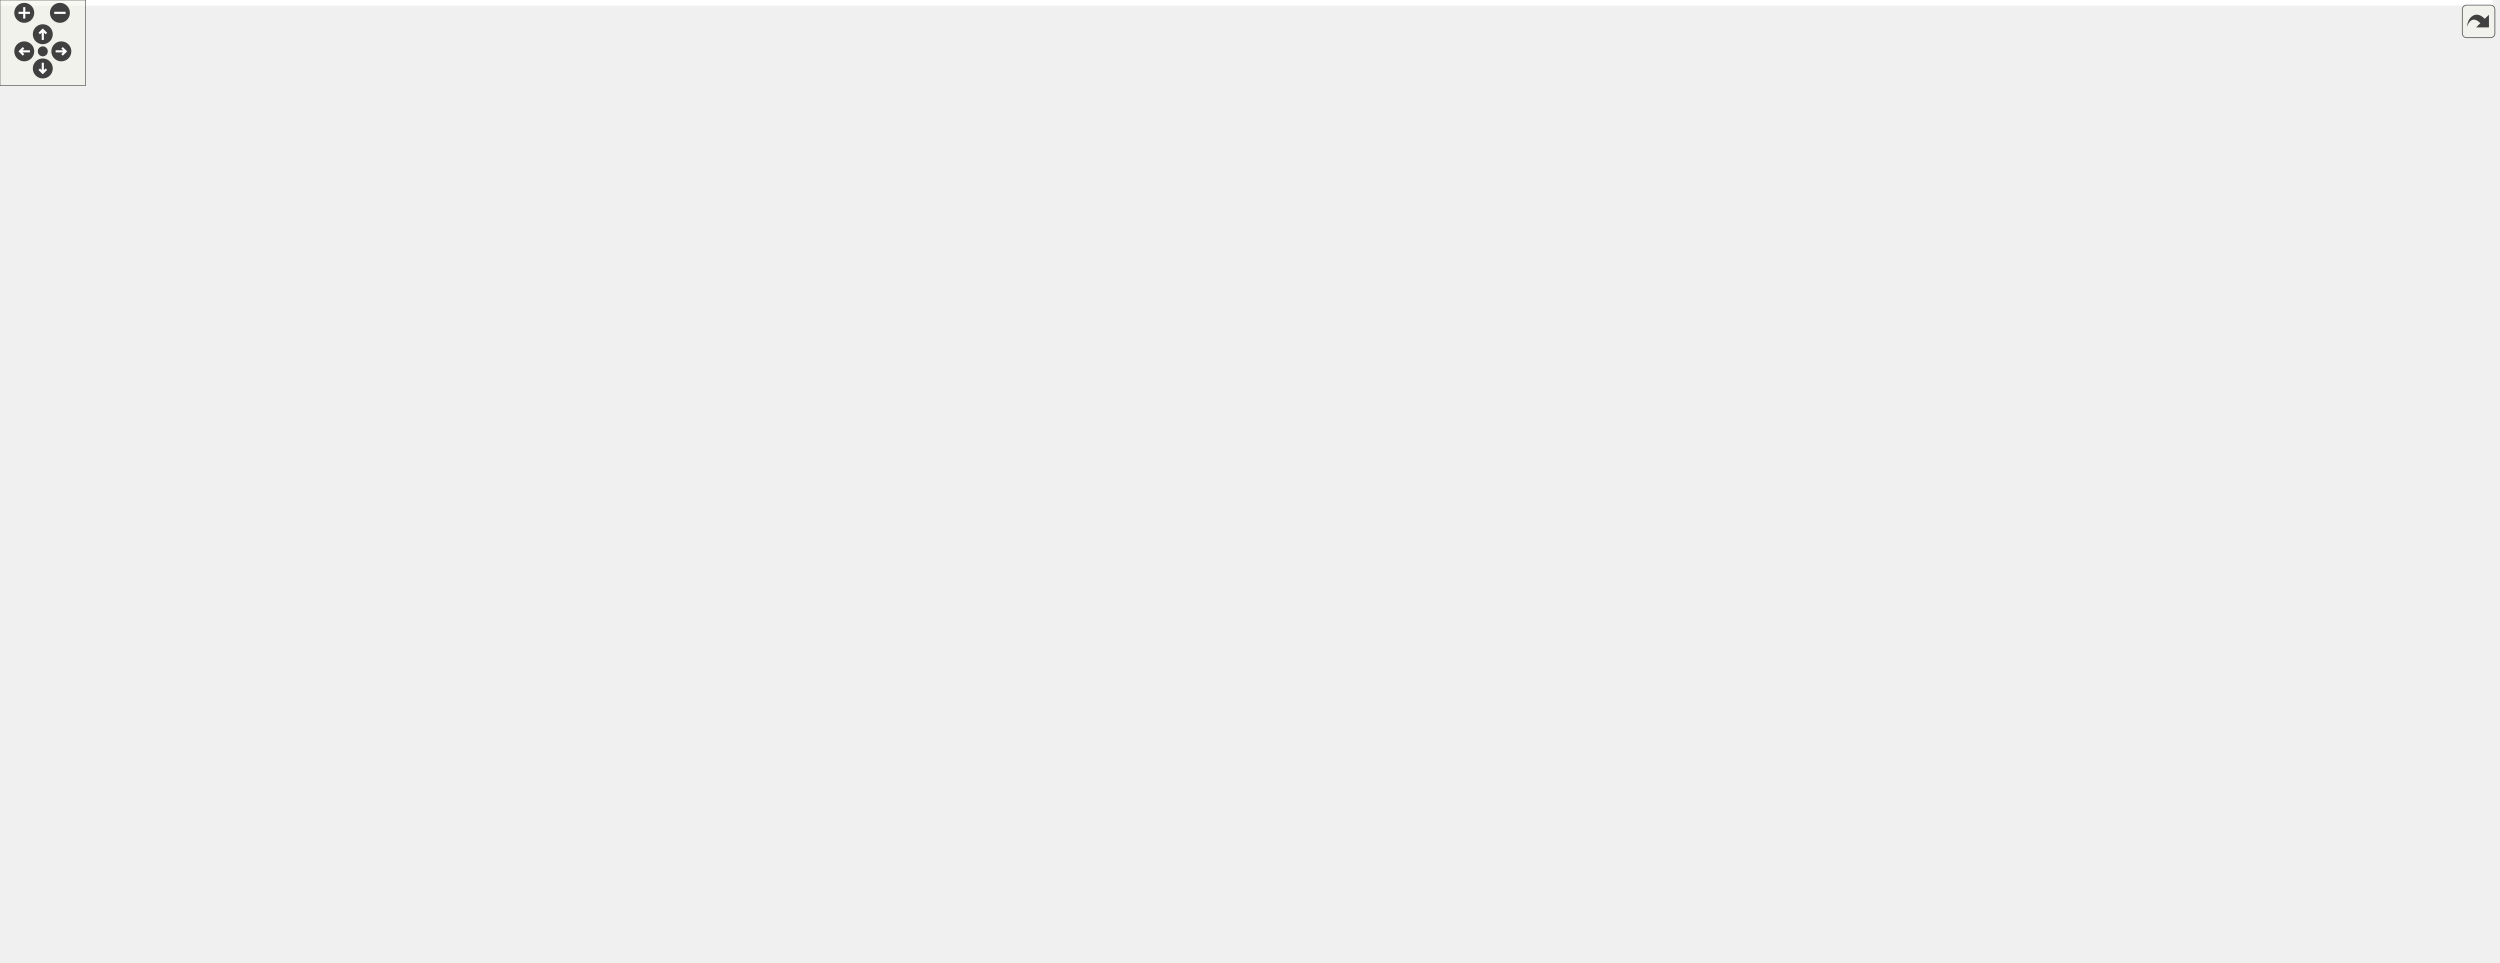
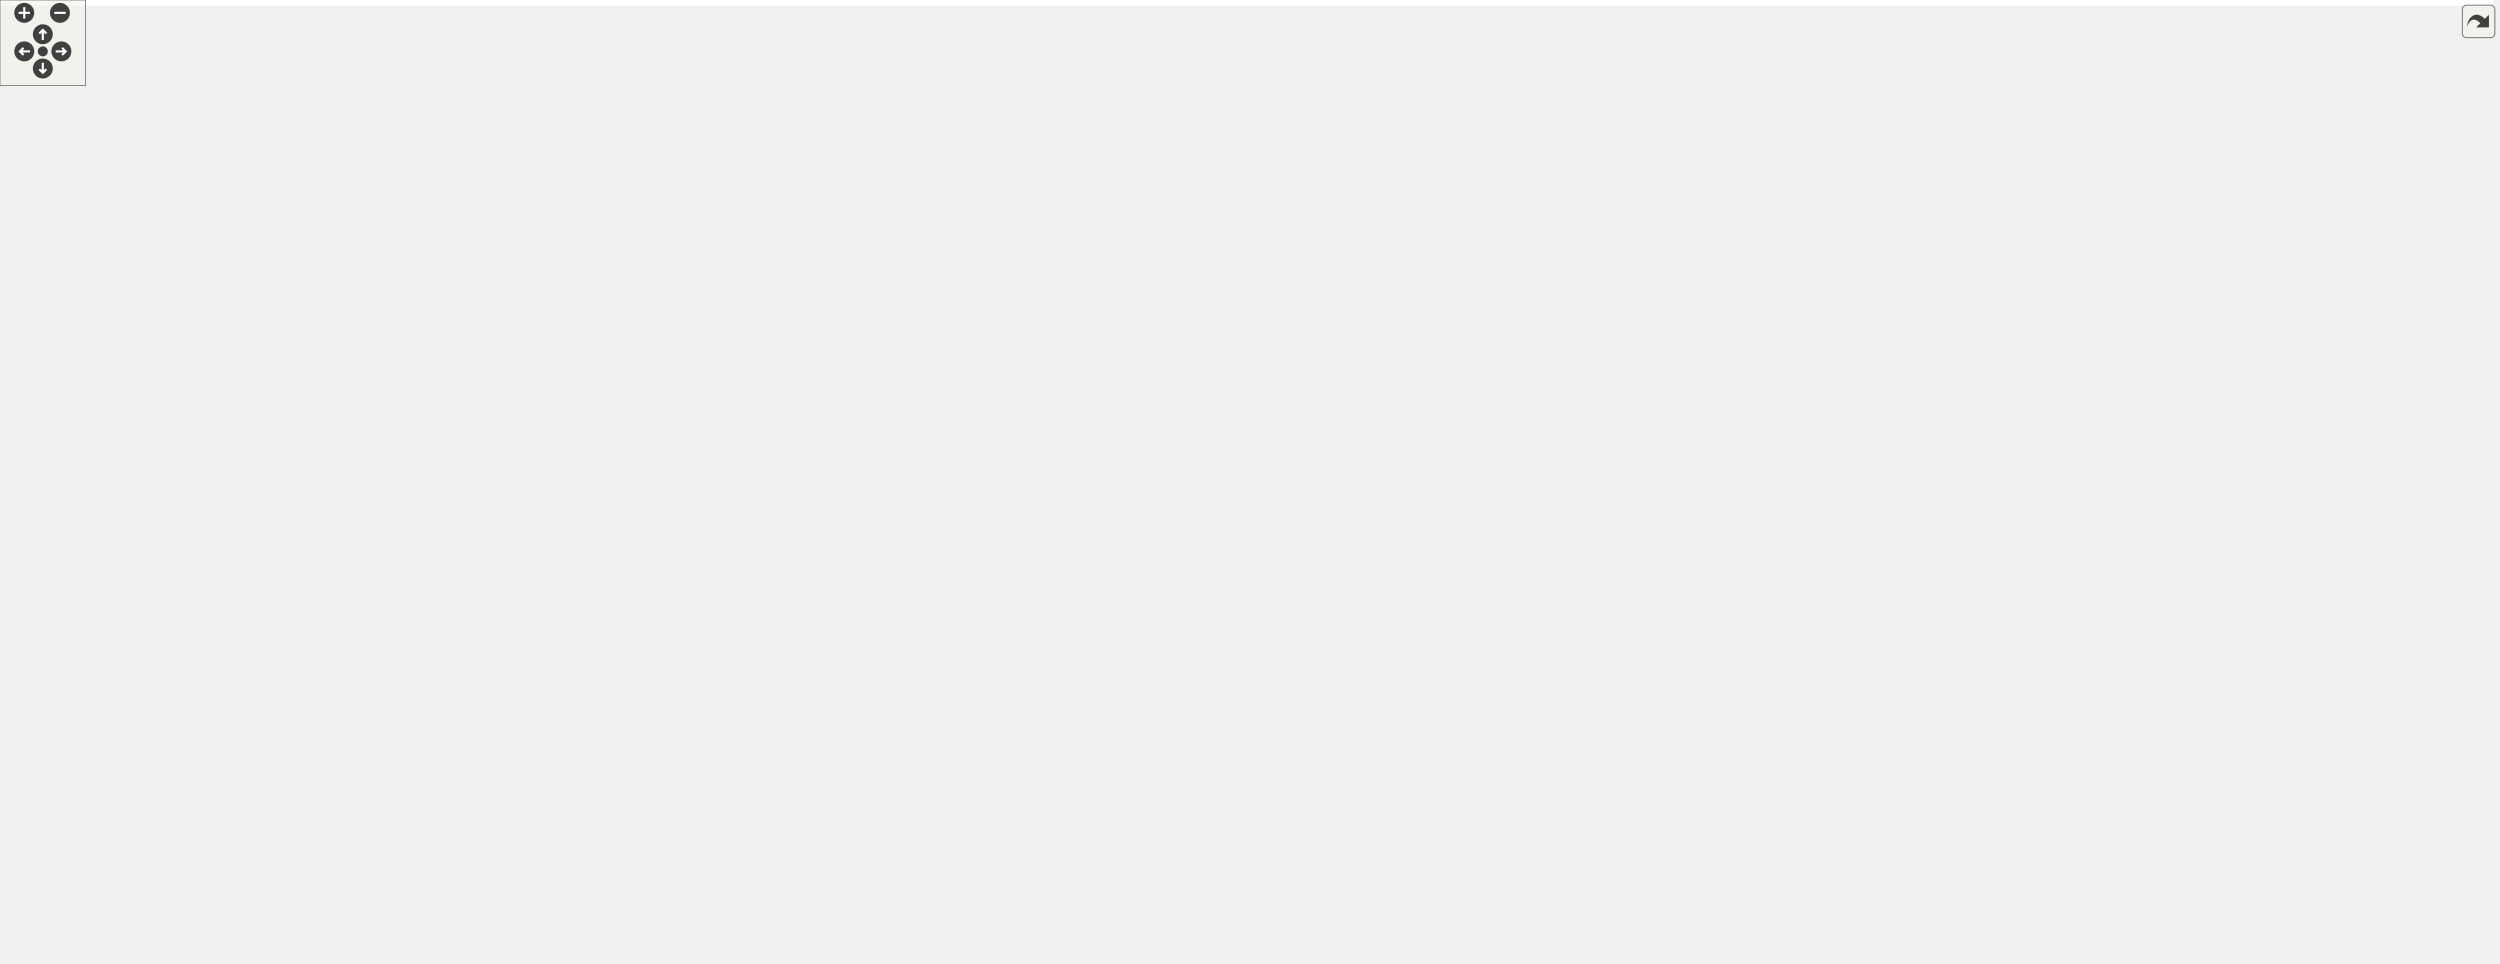
<svg xmlns="http://www.w3.org/2000/svg" xmlns:xlink="http://www.w3.org/1999/xlink" id="main" version="1.1" xml:space="preserve">
  <style type="text/css">
.edge:hover path { stroke: red; }
.edge:hover polygon { stroke: red; fill: red; }
</style>
  <defs>
    <circle id="rim" cx="0" cy="0" r="7" />
    <circle id="rim2" cx="0" cy="0" r="3.5" />
    <g id="zoomPlus">
      <use xlink:href="#rim" fill="#404040">
        <set attributeName="fill" to="#808080" begin="zoomplus.mouseover" end="zoomplus.mouseout" />
      </use>
      <path d="M-4,0h8M0,-4v8" fill="none" stroke="white" stroke-width="1.5" pointer-events="none" />
    </g>
    <g id="zoomMin">
      <use xlink:href="#rim" fill="#404040">
        <set attributeName="fill" to="#808080" begin="zoomminus.mouseover" end="zoomminus.mouseout" />
      </use>
      <path d="M-4,0h8" fill="none" stroke="white" stroke-width="1.5" pointer-events="none" />
    </g>
    <g id="dirArrow">
      <path fill="none" stroke="white" stroke-width="1.5" d="M0,-3.0v7 M-2.5,-0.5L0,-3.0L2.5,-0.5" />
    </g>
    <g id="resetDef">
      <use xlink:href="#rim2" fill="#404040">
        <set attributeName="fill" to="#808080" begin="reset.mouseover" end="reset.mouseout" />
      </use>
    </g>
  </defs>
  <svg id="graph" class="graph">
    <g id="viewport">
-       <polygon fill="white" stroke="transparent" points="-4,4 -4,-614 1747.5,-614 1747.5,4 -4,4" />
+       <polygon fill="white" stroke="transparent" points="-4,4 -4,-614 1746.5,-614 1746.5,4 -4,4" />
      <g id="node1" class="node">
        <g id="a_node1">
          <a xlink:title="Class using only simple SPI library functions.">
-             <polygon fill="#bfbfbf" stroke="black" points="1019.5,-562.5 1019.5,-609.5 1147.5,-609.5 1147.5,-562.5 1019.5,-562.5" />
-             <text text-anchor="start" x="1027.5" y="-595.9" font-family="Helvetica,sans-Serif" font-size="12.00">ERISCore/lib/SdFat</text>
-             <text text-anchor="start" x="1027.5" y="-582.9" font-family="Helvetica,sans-Serif" font-size="12.00">-master/src/SpiDriver</text>
-             <text text-anchor="middle" x="1083.5" y="-569.9" font-family="Helvetica,sans-Serif" font-size="12.00">/SdSpiLibDriver.h</text>
+             <polygon fill="#bfbfbf" stroke="black" points="1018.5,-562.5 1018.5,-609.5 1146.5,-609.5 1146.5,-562.5 1018.5,-562.5" />
+             <text text-anchor="start" x="1026.5" y="-595.9" font-family="Helvetica,sans-Serif" font-size="12.00">ERISCore/lib/SdFat</text>
+             <text text-anchor="start" x="1026.5" y="-582.9" font-family="Helvetica,sans-Serif" font-size="12.00">-master/src/SpiDriver</text>
+             <text text-anchor="middle" x="1082.5" y="-569.9" font-family="Helvetica,sans-Serif" font-size="12.00">/SdSpiLibDriver.h</text>
          </a>
        </g>
      </g>
      <g id="node2" class="node">
        <g id="a_node2">
          <a xlink:href="../../df/d66/_sd_spi_arduino_driver_8h.html" target="_top" xlink:title="SpiDriver classes for Arduino compatible systems.">
-             <polygon fill="white" stroke="black" points="1016.5,-478.5 1016.5,-525.5 1150.5,-525.5 1150.5,-478.5 1016.5,-478.5" />
-             <text text-anchor="start" x="1024.5" y="-511.9" font-family="Helvetica,sans-Serif" font-size="12.00">ERISCore/lib/SdFat</text>
-             <text text-anchor="start" x="1024.5" y="-498.9" font-family="Helvetica,sans-Serif" font-size="12.00">-master/src/SpiDriver</text>
-             <text text-anchor="middle" x="1083.5" y="-485.9" font-family="Helvetica,sans-Serif" font-size="12.00">/SdSpiArduinoDriver.h</text>
+             <polygon fill="white" stroke="black" points="1015.5,-478.5 1015.5,-525.5 1149.5,-525.5 1149.5,-478.5 1015.5,-478.5" />
+             <text text-anchor="start" x="1023.5" y="-511.9" font-family="Helvetica,sans-Serif" font-size="12.00">ERISCore/lib/SdFat</text>
+             <text text-anchor="start" x="1023.5" y="-498.9" font-family="Helvetica,sans-Serif" font-size="12.00">-master/src/SpiDriver</text>
+             <text text-anchor="middle" x="1082.5" y="-485.9" font-family="Helvetica,sans-Serif" font-size="12.00">/SdSpiArduinoDriver.h</text>
          </a>
        </g>
      </g>
      <g id="edge1" class="edge">
-         <path fill="none" stroke="midnightblue" d="M1083.5,-552.11C1083.5,-543.26 1083.5,-533.88 1083.5,-525.72" />
-         <polygon fill="midnightblue" stroke="midnightblue" points="1080,-552.16 1083.5,-562.16 1087,-552.16 1080,-552.16" />
+         <path fill="none" stroke="midnightblue" d="M1082.5,-552.11C1082.5,-543.26 1082.5,-533.88 1082.5,-525.72" />
+         <polygon fill="midnightblue" stroke="midnightblue" points="1079,-552.16 1082.5,-562.16 1086,-552.16 1079,-552.16" />
      </g>
      <g id="node3" class="node">
        <g id="a_node3">
          <a xlink:href="../../d1/d6a/_sd_spi_driver_8h.html" target="_top" xlink:title="SpiDriver classes.">
-             <polygon fill="white" stroke="black" points="1019.5,-394.5 1019.5,-441.5 1147.5,-441.5 1147.5,-394.5 1019.5,-394.5" />
-             <text text-anchor="start" x="1027.5" y="-427.9" font-family="Helvetica,sans-Serif" font-size="12.00">ERISCore/lib/SdFat</text>
-             <text text-anchor="start" x="1027.5" y="-414.9" font-family="Helvetica,sans-Serif" font-size="12.00">-master/src/SpiDriver</text>
-             <text text-anchor="middle" x="1083.5" y="-401.9" font-family="Helvetica,sans-Serif" font-size="12.00">/SdSpiDriver.h</text>
+             <polygon fill="white" stroke="black" points="1018.5,-394.5 1018.5,-441.5 1146.5,-441.5 1146.5,-394.5 1018.5,-394.5" />
+             <text text-anchor="start" x="1026.5" y="-427.9" font-family="Helvetica,sans-Serif" font-size="12.00">ERISCore/lib/SdFat</text>
+             <text text-anchor="start" x="1026.5" y="-414.9" font-family="Helvetica,sans-Serif" font-size="12.00">-master/src/SpiDriver</text>
+             <text text-anchor="middle" x="1082.5" y="-401.9" font-family="Helvetica,sans-Serif" font-size="12.00">/SdSpiDriver.h</text>
          </a>
        </g>
      </g>
      <g id="edge2" class="edge">
-         <path fill="none" stroke="midnightblue" d="M1083.5,-468.11C1083.5,-459.26 1083.5,-449.88 1083.5,-441.72" />
-         <polygon fill="midnightblue" stroke="midnightblue" points="1080,-468.16 1083.5,-478.16 1087,-468.16 1080,-468.16" />
+         <path fill="none" stroke="midnightblue" d="M1082.5,-468.11C1082.5,-459.26 1082.5,-449.88 1082.5,-441.72" />
+         <polygon fill="midnightblue" stroke="midnightblue" points="1079,-468.16 1082.5,-478.16 1086,-468.16 1079,-468.16" />
      </g>
      <g id="node4" class="node">
        <g id="a_node4">
          <a xlink:href="../../d8/daa/_sd_spi_card_8h.html" target="_top" xlink:title="SdSpiCard class for V2 SD/SDHC cards.">
            <polygon fill="white" stroke="black" points="366,-317 366,-351 557,-351 557,-317 366,-317" />
            <text text-anchor="start" x="374" y="-337.4" font-family="Helvetica,sans-Serif" font-size="12.00">ERISCore/lib/SdFat</text>
            <text text-anchor="middle" x="461.5" y="-324.4" font-family="Helvetica,sans-Serif" font-size="12.00">-master/src/SdCard/SdSpiCard.h</text>
          </a>
        </g>
      </g>
      <g id="edge3" class="edge">
-         <path fill="none" stroke="midnightblue" d="M1009.05,-410.91C908.29,-402.11 723.09,-384.02 566.5,-358 554.63,-356.03 542.07,-353.59 529.93,-351.04" />
-         <polygon fill="midnightblue" stroke="midnightblue" points="1008.87,-414.4 1019.13,-411.78 1009.47,-407.43 1008.87,-414.4" />
+         <path fill="none" stroke="midnightblue" d="M1008.2,-410.9C907.63,-402.09 722.79,-383.98 566.5,-358 554.63,-356.03 542.07,-353.59 529.93,-351.04" />
+         <polygon fill="midnightblue" stroke="midnightblue" points="1007.99,-414.39 1018.26,-411.77 1008.6,-407.42 1007.99,-414.39" />
      </g>
      <g id="node14" class="node">
        <g id="a_node14">
-           <a xlink:href="../../d6/df3/_sd_spi_artemis_8cpp.html" target="_top" xlink:title=" ">
-             <polygon fill="white" stroke="black" points="575.5,-310.5 575.5,-357.5 703.5,-357.5 703.5,-310.5 575.5,-310.5" />
-             <text text-anchor="start" x="583.5" y="-343.9" font-family="Helvetica,sans-Serif" font-size="12.00">ERISCore/lib/SdFat</text>
-             <text text-anchor="start" x="583.5" y="-330.9" font-family="Helvetica,sans-Serif" font-size="12.00">-master/src/SpiDriver</text>
-             <text text-anchor="middle" x="639.5" y="-317.9" font-family="Helvetica,sans-Serif" font-size="12.00">/SdSpiArtemis.cpp</text>
+           <a xlink:href="../../d8/d8f/_sd_spi_chip_select_8cpp.html" target="_top" xlink:title=" ">
+             <polygon fill="white" stroke="black" points="575,-310.5 575,-357.5 708,-357.5 708,-310.5 575,-310.5" />
+             <text text-anchor="start" x="583" y="-343.9" font-family="Helvetica,sans-Serif" font-size="12.00">ERISCore/lib/SdFat</text>
+             <text text-anchor="start" x="583" y="-330.9" font-family="Helvetica,sans-Serif" font-size="12.00">-master/src/SpiDriver</text>
+             <text text-anchor="middle" x="641.5" y="-317.9" font-family="Helvetica,sans-Serif" font-size="12.00">/SdSpiChipSelect.cpp</text>
          </a>
        </g>
      </g>
      <g id="edge15" class="edge">
-         <path fill="none" stroke="midnightblue" d="M1009.15,-408.33C934,-398.82 814.83,-381.7 713.5,-358 710.23,-357.23 706.88,-356.4 703.52,-355.51" />
-         <polygon fill="midnightblue" stroke="midnightblue" points="1009.1,-411.85 1019.45,-409.62 1009.97,-404.9 1009.1,-411.85" />
+         <path fill="none" stroke="midnightblue" d="M1008.2,-407.95C934.04,-398.23 817.11,-381.01 717.5,-358 714.41,-357.29 711.26,-356.52 708.09,-355.7" />
+         <polygon fill="midnightblue" stroke="midnightblue" points="1008,-411.45 1018.37,-409.27 1008.9,-404.51 1008,-411.45" />
      </g>
      <g id="node15" class="node">
        <g id="a_node15">
-           <a xlink:href="../../d8/d8f/_sd_spi_chip_select_8cpp.html" target="_top" xlink:title=" ">
-             <polygon fill="white" stroke="black" points="722,-310.5 722,-357.5 855,-357.5 855,-310.5 722,-310.5" />
-             <text text-anchor="start" x="730" y="-343.9" font-family="Helvetica,sans-Serif" font-size="12.00">ERISCore/lib/SdFat</text>
-             <text text-anchor="start" x="730" y="-330.9" font-family="Helvetica,sans-Serif" font-size="12.00">-master/src/SpiDriver</text>
-             <text text-anchor="middle" x="788.5" y="-317.9" font-family="Helvetica,sans-Serif" font-size="12.00">/SdSpiChipSelect.cpp</text>
+           <a xlink:href="../../d6/df3/_sd_spi_artemis_8cpp.html" target="_top" xlink:title=" ">
+             <polygon fill="white" stroke="black" points="726.5,-310.5 726.5,-357.5 854.5,-357.5 854.5,-310.5 726.5,-310.5" />
+             <text text-anchor="start" x="734.5" y="-343.9" font-family="Helvetica,sans-Serif" font-size="12.00">ERISCore/lib/SdFat</text>
+             <text text-anchor="start" x="734.5" y="-330.9" font-family="Helvetica,sans-Serif" font-size="12.00">-master/src/SpiDriver</text>
+             <text text-anchor="middle" x="790.5" y="-317.9" font-family="Helvetica,sans-Serif" font-size="12.00">/SdSpiArtemis.cpp</text>
          </a>
        </g>
      </g>
      <g id="edge16" class="edge">
-         <path fill="none" stroke="midnightblue" d="M1009.44,-397.65C966.94,-386.4 912.62,-371.76 864.5,-358 861.45,-357.13 858.34,-356.23 855.19,-355.31" />
-         <polygon fill="midnightblue" stroke="midnightblue" points="1008.59,-401.05 1019.15,-400.22 1010.38,-394.28 1008.59,-401.05" />
+         <path fill="none" stroke="midnightblue" d="M1008.38,-397.86C965.86,-386.67 911.54,-372.03 863.5,-358 860.57,-357.14 857.57,-356.25 854.55,-355.35" />
+         <polygon fill="midnightblue" stroke="midnightblue" points="1007.54,-401.26 1018.1,-400.41 1009.31,-394.49 1007.54,-401.26" />
      </g>
      <g id="node16" class="node">
        <g id="a_node16">
          <a xlink:href="../../de/daa/_sd_spi_due_8cpp.html" target="_top" xlink:title=" ">
-             <polygon fill="white" stroke="black" points="873.5,-310.5 873.5,-357.5 1001.5,-357.5 1001.5,-310.5 873.5,-310.5" />
-             <text text-anchor="start" x="881.5" y="-343.9" font-family="Helvetica,sans-Serif" font-size="12.00">ERISCore/lib/SdFat</text>
-             <text text-anchor="start" x="881.5" y="-330.9" font-family="Helvetica,sans-Serif" font-size="12.00">-master/src/SpiDriver</text>
-             <text text-anchor="middle" x="937.5" y="-317.9" font-family="Helvetica,sans-Serif" font-size="12.00">/SdSpiDue.cpp</text>
+             <polygon fill="white" stroke="black" points="872.5,-310.5 872.5,-357.5 1000.5,-357.5 1000.5,-310.5 872.5,-310.5" />
+             <text text-anchor="start" x="880.5" y="-343.9" font-family="Helvetica,sans-Serif" font-size="12.00">ERISCore/lib/SdFat</text>
+             <text text-anchor="start" x="880.5" y="-330.9" font-family="Helvetica,sans-Serif" font-size="12.00">-master/src/SpiDriver</text>
+             <text text-anchor="middle" x="936.5" y="-317.9" font-family="Helvetica,sans-Serif" font-size="12.00">/SdSpiDue.cpp</text>
          </a>
        </g>
      </g>
      <g id="edge17" class="edge">
-         <path fill="none" stroke="midnightblue" d="M1034.37,-389.41C1015.92,-379.04 995.19,-367.4 977.65,-357.55" />
-         <polygon fill="midnightblue" stroke="midnightblue" points="1032.79,-392.53 1043.22,-394.38 1036.21,-386.43 1032.79,-392.53" />
+         <path fill="none" stroke="midnightblue" d="M1033.37,-389.41C1014.92,-379.04 994.19,-367.4 976.65,-357.55" />
+         <polygon fill="midnightblue" stroke="midnightblue" points="1031.79,-392.53 1042.22,-394.38 1035.21,-386.43 1031.79,-392.53" />
      </g>
      <g id="node17" class="node">
        <g id="a_node17">
          <a xlink:href="../../db/d4e/_sd_spi_e_s_p_8cpp.html" target="_top" xlink:title=" ">
-             <polygon fill="white" stroke="black" points="1019.5,-310.5 1019.5,-357.5 1147.5,-357.5 1147.5,-310.5 1019.5,-310.5" />
-             <text text-anchor="start" x="1027.5" y="-343.9" font-family="Helvetica,sans-Serif" font-size="12.00">ERISCore/lib/SdFat</text>
-             <text text-anchor="start" x="1027.5" y="-330.9" font-family="Helvetica,sans-Serif" font-size="12.00">-master/src/SpiDriver</text>
-             <text text-anchor="middle" x="1083.5" y="-317.9" font-family="Helvetica,sans-Serif" font-size="12.00">/SdSpiESP.cpp</text>
+             <polygon fill="white" stroke="black" points="1018.5,-310.5 1018.5,-357.5 1146.5,-357.5 1146.5,-310.5 1018.5,-310.5" />
+             <text text-anchor="start" x="1026.5" y="-343.9" font-family="Helvetica,sans-Serif" font-size="12.00">ERISCore/lib/SdFat</text>
+             <text text-anchor="start" x="1026.5" y="-330.9" font-family="Helvetica,sans-Serif" font-size="12.00">-master/src/SpiDriver</text>
+             <text text-anchor="middle" x="1082.5" y="-317.9" font-family="Helvetica,sans-Serif" font-size="12.00">/SdSpiESP.cpp</text>
          </a>
        </g>
      </g>
      <g id="edge18" class="edge">
-         <path fill="none" stroke="midnightblue" d="M1083.5,-384.11C1083.5,-375.26 1083.5,-365.88 1083.5,-357.72" />
-         <polygon fill="midnightblue" stroke="midnightblue" points="1080,-384.16 1083.5,-394.16 1087,-384.16 1080,-384.16" />
+         <path fill="none" stroke="midnightblue" d="M1082.5,-384.11C1082.5,-375.26 1082.5,-365.88 1082.5,-357.72" />
+         <polygon fill="midnightblue" stroke="midnightblue" points="1079,-384.16 1082.5,-394.16 1086,-384.16 1079,-384.16" />
      </g>
      <g id="node18" class="node">
        <g id="a_node18">
          <a xlink:href="../../d3/de0/_sd_spi_particle_8cpp.html" target="_top" xlink:title=" ">
-             <polygon fill="white" stroke="black" points="1165.5,-310.5 1165.5,-357.5 1293.5,-357.5 1293.5,-310.5 1165.5,-310.5" />
-             <text text-anchor="start" x="1173.5" y="-343.9" font-family="Helvetica,sans-Serif" font-size="12.00">ERISCore/lib/SdFat</text>
-             <text text-anchor="start" x="1173.5" y="-330.9" font-family="Helvetica,sans-Serif" font-size="12.00">-master/src/SpiDriver</text>
-             <text text-anchor="middle" x="1229.5" y="-317.9" font-family="Helvetica,sans-Serif" font-size="12.00">/SdSpiParticle.cpp</text>
+             <polygon fill="white" stroke="black" points="1164.5,-310.5 1164.5,-357.5 1292.5,-357.5 1292.5,-310.5 1164.5,-310.5" />
+             <text text-anchor="start" x="1172.5" y="-343.9" font-family="Helvetica,sans-Serif" font-size="12.00">ERISCore/lib/SdFat</text>
+             <text text-anchor="start" x="1172.5" y="-330.9" font-family="Helvetica,sans-Serif" font-size="12.00">-master/src/SpiDriver</text>
+             <text text-anchor="middle" x="1228.5" y="-317.9" font-family="Helvetica,sans-Serif" font-size="12.00">/SdSpiParticle.cpp</text>
          </a>
        </g>
      </g>
      <g id="edge19" class="edge">
-         <path fill="none" stroke="midnightblue" d="M1132.63,-389.41C1151.08,-379.04 1171.81,-367.4 1189.35,-357.55" />
-         <polygon fill="midnightblue" stroke="midnightblue" points="1130.79,-386.43 1123.78,-394.38 1134.21,-392.53 1130.79,-386.43" />
+         <path fill="none" stroke="midnightblue" d="M1131.63,-389.41C1150.08,-379.04 1170.81,-367.4 1188.35,-357.55" />
+         <polygon fill="midnightblue" stroke="midnightblue" points="1129.79,-386.43 1122.78,-394.38 1133.21,-392.53 1129.79,-386.43" />
      </g>
      <g id="node19" class="node">
        <g id="a_node19">
-           <a xlink:href="../../d8/d87/_sd_spi_s_t_m32_8cpp.html" target="_top" xlink:title=" ">
-             <polygon fill="white" stroke="black" points="1311.5,-310.5 1311.5,-357.5 1439.5,-357.5 1439.5,-310.5 1311.5,-310.5" />
-             <text text-anchor="start" x="1319.5" y="-343.9" font-family="Helvetica,sans-Serif" font-size="12.00">ERISCore/lib/SdFat</text>
-             <text text-anchor="start" x="1319.5" y="-330.9" font-family="Helvetica,sans-Serif" font-size="12.00">-master/src/SpiDriver</text>
-             <text text-anchor="middle" x="1375.5" y="-317.9" font-family="Helvetica,sans-Serif" font-size="12.00">/SdSpiSTM32.cpp</text>
+           <a xlink:href="../../dd/db4/_sd_spi_s_t_m32_core_8cpp.html" target="_top" xlink:title=" ">
+             <polygon fill="white" stroke="black" points="1310.5,-310.5 1310.5,-357.5 1450.5,-357.5 1450.5,-310.5 1310.5,-310.5" />
+             <text text-anchor="start" x="1318.5" y="-343.9" font-family="Helvetica,sans-Serif" font-size="12.00">ERISCore/lib/SdFat</text>
+             <text text-anchor="start" x="1318.5" y="-330.9" font-family="Helvetica,sans-Serif" font-size="12.00">-master/src/SpiDriver</text>
+             <text text-anchor="middle" x="1380.5" y="-317.9" font-family="Helvetica,sans-Serif" font-size="12.00">/SdSpiSTM32Core.cpp</text>
          </a>
        </g>
      </g>
      <g id="edge20" class="edge">
-         <path fill="none" stroke="midnightblue" d="M1157.62,-397.86C1200.14,-386.67 1254.46,-372.03 1302.5,-358 1305.43,-357.14 1308.43,-356.25 1311.45,-355.35" />
-         <polygon fill="midnightblue" stroke="midnightblue" points="1156.69,-394.49 1147.9,-400.41 1158.46,-401.26 1156.69,-394.49" />
+         <path fill="none" stroke="midnightblue" d="M1156.5,-397.46C1198.99,-386.14 1253.31,-371.51 1301.5,-358 1304.39,-357.19 1307.33,-356.36 1310.31,-355.51" />
+         <polygon fill="midnightblue" stroke="midnightblue" points="1155.56,-394.09 1146.8,-400.04 1157.36,-400.85 1155.56,-394.09" />
      </g>
      <g id="node20" class="node">
        <g id="a_node20">
-           <a xlink:href="../../d8/d65/_sd_spi_teensy3_8cpp.html" target="_top" xlink:title=" ">
-             <polygon fill="white" stroke="black" points="1457.5,-310.5 1457.5,-357.5 1585.5,-357.5 1585.5,-310.5 1457.5,-310.5" />
-             <text text-anchor="start" x="1465.5" y="-343.9" font-family="Helvetica,sans-Serif" font-size="12.00">ERISCore/lib/SdFat</text>
-             <text text-anchor="start" x="1465.5" y="-330.9" font-family="Helvetica,sans-Serif" font-size="12.00">-master/src/SpiDriver</text>
-             <text text-anchor="middle" x="1521.5" y="-317.9" font-family="Helvetica,sans-Serif" font-size="12.00">/SdSpiTeensy3.cpp</text>
+           <a xlink:href="../../d8/d87/_sd_spi_s_t_m32_8cpp.html" target="_top" xlink:title=" ">
+             <polygon fill="white" stroke="black" points="1468.5,-310.5 1468.5,-357.5 1596.5,-357.5 1596.5,-310.5 1468.5,-310.5" />
+             <text text-anchor="start" x="1476.5" y="-343.9" font-family="Helvetica,sans-Serif" font-size="12.00">ERISCore/lib/SdFat</text>
+             <text text-anchor="start" x="1476.5" y="-330.9" font-family="Helvetica,sans-Serif" font-size="12.00">-master/src/SpiDriver</text>
+             <text text-anchor="middle" x="1532.5" y="-317.9" font-family="Helvetica,sans-Serif" font-size="12.00">/SdSpiSTM32.cpp</text>
          </a>
        </g>
      </g>
      <g id="edge21" class="edge">
-         <path fill="none" stroke="midnightblue" d="M1157.86,-408.19C1232.06,-398.65 1349.03,-381.58 1448.5,-358 1451.34,-357.33 1454.24,-356.6 1457.15,-355.83" />
-         <polygon fill="midnightblue" stroke="midnightblue" points="1157.16,-404.75 1147.68,-409.49 1158.04,-411.7 1157.16,-404.75" />
+         <path fill="none" stroke="midnightblue" d="M1156.79,-408.71C1233.28,-399.41 1355.64,-382.34 1459.5,-358 1462.35,-357.33 1465.24,-356.61 1468.16,-355.85" />
+         <polygon fill="midnightblue" stroke="midnightblue" points="1156.28,-405.25 1146.77,-409.92 1157.11,-412.2 1156.28,-405.25" />
      </g>
      <g id="node21" class="node">
        <g id="a_node21">
-           <a xlink:href="../../dd/db4/_sd_spi_s_t_m32_core_8cpp.html" target="_top" xlink:title=" ">
-             <polygon fill="white" stroke="black" points="1603.5,-310.5 1603.5,-357.5 1743.5,-357.5 1743.5,-310.5 1603.5,-310.5" />
-             <text text-anchor="start" x="1611.5" y="-343.9" font-family="Helvetica,sans-Serif" font-size="12.00">ERISCore/lib/SdFat</text>
-             <text text-anchor="start" x="1611.5" y="-330.9" font-family="Helvetica,sans-Serif" font-size="12.00">-master/src/SpiDriver</text>
-             <text text-anchor="middle" x="1673.5" y="-317.9" font-family="Helvetica,sans-Serif" font-size="12.00">/SdSpiSTM32Core.cpp</text>
+           <a xlink:href="../../d8/d65/_sd_spi_teensy3_8cpp.html" target="_top" xlink:title=" ">
+             <polygon fill="white" stroke="black" points="1614.5,-310.5 1614.5,-357.5 1742.5,-357.5 1742.5,-310.5 1614.5,-310.5" />
+             <text text-anchor="start" x="1622.5" y="-343.9" font-family="Helvetica,sans-Serif" font-size="12.00">ERISCore/lib/SdFat</text>
+             <text text-anchor="start" x="1622.5" y="-330.9" font-family="Helvetica,sans-Serif" font-size="12.00">-master/src/SpiDriver</text>
+             <text text-anchor="middle" x="1678.5" y="-317.9" font-family="Helvetica,sans-Serif" font-size="12.00">/SdSpiTeensy3.cpp</text>
          </a>
        </g>
      </g>
      <g id="edge22" class="edge">
-         <path fill="none" stroke="midnightblue" d="M1157.78,-412.36C1257.78,-405.22 1440.89,-389 1594.5,-358 1597.44,-357.41 1600.43,-356.76 1603.44,-356.06" />
-         <polygon fill="midnightblue" stroke="midnightblue" points="1157.5,-408.87 1147.77,-413.06 1157.99,-415.85 1157.5,-408.87" />
+         <path fill="none" stroke="midnightblue" d="M1156.94,-413.13C1259.03,-406.8 1447.78,-391.42 1605.5,-358 1608.36,-357.39 1611.27,-356.72 1614.19,-356" />
+         <polygon fill="midnightblue" stroke="midnightblue" points="1156.51,-409.65 1146.74,-413.75 1156.93,-416.64 1156.51,-409.65" />
      </g>
      <g id="node5" class="node">
        <g id="a_node5">
          <a xlink:href="../../db/d31/_sd_card_8h.html" target="_top" xlink:title=" ">
            <polygon fill="white" stroke="black" points="272,-239.5 272,-273.5 445,-273.5 445,-239.5 272,-239.5" />
            <text text-anchor="start" x="280" y="-259.9" font-family="Helvetica,sans-Serif" font-size="12.00">ERISCore/lib/SdFat</text>
            <text text-anchor="middle" x="358.5" y="-246.9" font-family="Helvetica,sans-Serif" font-size="12.00">-master/src/SdCard/SdCard.h</text>
          </a>
        </g>
      </g>
      <g id="edge4" class="edge">
        <path fill="none" stroke="midnightblue" d="M431.52,-311.02C415.26,-299.11 395.52,-284.64 380.67,-273.75" />
        <polygon fill="midnightblue" stroke="midnightblue" points="429.52,-313.9 439.66,-316.99 433.66,-308.25 429.52,-313.9" />
      </g>
      <g id="node13" class="node">
        <g id="a_node13">
          <a xlink:href="../../d0/d78/_sd_spi_card_8cpp.html" target="_top" xlink:title=" ">
            <polygon fill="white" stroke="black" points="463.5,-239.5 463.5,-273.5 667.5,-273.5 667.5,-239.5 463.5,-239.5" />
            <text text-anchor="start" x="471.5" y="-259.9" font-family="Helvetica,sans-Serif" font-size="12.00">ERISCore/lib/SdFat</text>
            <text text-anchor="middle" x="565.5" y="-246.9" font-family="Helvetica,sans-Serif" font-size="12.00">-master/src/SdCard/SdSpiCard.cpp</text>
          </a>
        </g>
      </g>
      <g id="edge14" class="edge">
        <path fill="none" stroke="midnightblue" d="M491.77,-311.02C508.18,-299.11 528.12,-284.64 543.12,-273.75" />
        <polygon fill="midnightblue" stroke="midnightblue" points="489.59,-308.28 483.56,-316.99 493.7,-313.95 489.59,-308.28" />
      </g>
      <g id="node6" class="node">
        <g id="a_node6">
          <a xlink:href="../../d7/df6/_block_device_8h.html" target="_top" xlink:title=" ">
            <polygon fill="white" stroke="black" points="169,-168.5 169,-202.5 370,-202.5 370,-168.5 169,-168.5" />
            <text text-anchor="start" x="177" y="-188.9" font-family="Helvetica,sans-Serif" font-size="12.00">ERISCore/lib/SdFat</text>
            <text text-anchor="middle" x="269.5" y="-175.9" font-family="Helvetica,sans-Serif" font-size="12.00">-master/src/common/BlockDevice.h</text>
          </a>
        </g>
      </g>
      <g id="edge5" class="edge">
        <path fill="none" stroke="midnightblue" d="M329.77,-233.22C316.93,-223.27 302.08,-211.76 290.34,-202.66" />
        <polygon fill="midnightblue" stroke="midnightblue" points="327.81,-236.14 337.86,-239.5 332.1,-230.6 327.81,-236.14" />
      </g>
      <g id="node12" class="node">
        <g id="a_node12">
          <a xlink:href="../../d5/ddc/_sd_fat_8h.html" target="_top" xlink:title="main SdFs include file.">
            <polygon fill="white" stroke="red" points="388.5,-168.5 388.5,-202.5 508.5,-202.5 508.5,-168.5 388.5,-168.5" />
            <text text-anchor="start" x="396.5" y="-188.9" font-family="Helvetica,sans-Serif" font-size="12.00">ERISCore/lib/SdFat</text>
            <text text-anchor="middle" x="448.5" y="-175.9" font-family="Helvetica,sans-Serif" font-size="12.00">-master/src/SdFat.h</text>
          </a>
        </g>
      </g>
      <g id="edge13" class="edge">
        <path fill="none" stroke="midnightblue" d="M387.56,-233.22C400.54,-223.27 415.55,-211.76 427.43,-202.66" />
        <polygon fill="midnightblue" stroke="midnightblue" points="385.18,-230.63 379.37,-239.5 389.44,-236.19 385.18,-230.63" />
      </g>
      <g id="node7" class="node">
        <g id="a_node7">
          <a xlink:href="../../d1/d0d/_fs_cache_8h.html" target="_top" xlink:title="Common cache code for exFAT and FAT.">
            <polygon fill="white" stroke="red" points="58,-91 58,-125 241,-125 241,-91 58,-91" />
            <text text-anchor="start" x="66" y="-111.4" font-family="Helvetica,sans-Serif" font-size="12.00">ERISCore/lib/SdFat</text>
            <text text-anchor="middle" x="149.5" y="-98.4" font-family="Helvetica,sans-Serif" font-size="12.00">-master/src/common/FsCache.h</text>
          </a>
        </g>
      </g>
      <g id="edge6" class="edge">
        <path fill="none" stroke="midnightblue" d="M235.35,-163.01C216.27,-151.01 192.87,-136.29 175.33,-125.25" />
        <polygon fill="midnightblue" stroke="midnightblue" points="233.72,-166.13 244.05,-168.49 237.45,-160.2 233.72,-166.13" />
      </g>
      <g id="node8" class="node">
        <g id="a_node8">
          <a xlink:href="../../d7/dc8/_ex_fat_partition_8h.html" target="_top" xlink:title="ExFatPartition include file.">
            <polygon fill="white" stroke="red" points="0,-0.5 0,-47.5 125,-47.5 125,-0.5 0,-0.5" />
            <text text-anchor="start" x="8" y="-33.9" font-family="Helvetica,sans-Serif" font-size="12.00">ERISCore/lib/SdFat</text>
            <text text-anchor="start" x="8" y="-20.9" font-family="Helvetica,sans-Serif" font-size="12.00">-master/src/ExFatLib</text>
            <text text-anchor="middle" x="62.5" y="-7.9" font-family="Helvetica,sans-Serif" font-size="12.00">/ExFatPartition.h</text>
          </a>
        </g>
      </g>
      <g id="edge10" class="edge">
        <path fill="none" stroke="midnightblue" d="M158.77,-171.11C111.09,-162.86 62.94,-150.27 48.5,-132 29.57,-108.04 40.42,-71.21 50.8,-47.62" />
        <polygon fill="midnightblue" stroke="midnightblue" points="158.49,-174.62 168.93,-172.81 159.64,-167.71 158.49,-174.62" />
      </g>
      <g id="node9" class="node">
        <g id="a_node9">
          <a xlink:href="../../db/dd3/_fat_partition_8h.html" target="_top" xlink:title="FatPartition class.">
            <polygon fill="white" stroke="red" points="160,-7 160,-41 345,-41 345,-7 160,-7" />
            <text text-anchor="start" x="168" y="-27.4" font-family="Helvetica,sans-Serif" font-size="12.00">ERISCore/lib/SdFat</text>
            <text text-anchor="middle" x="252.5" y="-14.4" font-family="Helvetica,sans-Serif" font-size="12.00">-master/src/FatLib/FatPartition.h</text>
          </a>
        </g>
      </g>
      <g id="edge12" class="edge">
        <path fill="none" stroke="midnightblue" d="M266.67,-157.99C263.13,-124.73 257.16,-68.71 254.23,-41.21" />
        <polygon fill="midnightblue" stroke="midnightblue" points="263.24,-158.76 267.78,-168.33 270.2,-158.01 263.24,-158.76" />
      </g>
      <g id="node10" class="node">
        <g id="a_node10">
          <a xlink:href="../../d8/d58/_ex_fat_formatter_8h.html" target="_top" xlink:title=" ">
            <polygon fill="white" stroke="red" points="298,-84.5 298,-131.5 423,-131.5 423,-84.5 298,-84.5" />
            <text text-anchor="start" x="306" y="-117.9" font-family="Helvetica,sans-Serif" font-size="12.00">ERISCore/lib/SdFat</text>
            <text text-anchor="start" x="306" y="-104.9" font-family="Helvetica,sans-Serif" font-size="12.00">-master/src/ExFatLib</text>
            <text text-anchor="middle" x="360.5" y="-91.9" font-family="Helvetica,sans-Serif" font-size="12.00">/ExFatFormatter.h</text>
          </a>
        </g>
      </g>
      <g id="edge9" class="edge">
        <path fill="none" stroke="midnightblue" d="M296.82,-161.84C308.36,-152.26 321.76,-141.14 333.29,-131.58" />
        <polygon fill="midnightblue" stroke="midnightblue" points="294.26,-159.41 288.8,-168.49 298.73,-164.8 294.26,-159.41" />
      </g>
      <g id="node11" class="node">
        <g id="a_node11">
          <a xlink:href="../../d8/d20/_fat_formatter_8h.html" target="_top" xlink:title=" ">
            <polygon fill="white" stroke="red" points="441.5,-91 441.5,-125 633.5,-125 633.5,-91 441.5,-91" />
            <text text-anchor="start" x="449.5" y="-111.4" font-family="Helvetica,sans-Serif" font-size="12.00">ERISCore/lib/SdFat</text>
            <text text-anchor="middle" x="537.5" y="-98.4" font-family="Helvetica,sans-Serif" font-size="12.00">-master/src/FatLib/FatFormatter.h</text>
          </a>
        </g>
      </g>
      <g id="edge11" class="edge">
        <path fill="none" stroke="midnightblue" d="M336.15,-165.72C380.46,-153.24 438.05,-137.02 480.28,-125.12" />
        <polygon fill="midnightblue" stroke="midnightblue" points="335.01,-162.41 326.34,-168.49 336.91,-169.15 335.01,-162.41" />
      </g>
      <g id="edge7" class="edge">
        <path fill="none" stroke="midnightblue" d="M124.82,-83.74C112.83,-72.44 98.48,-58.91 86.57,-47.69" />
        <polygon fill="midnightblue" stroke="midnightblue" points="122.63,-86.49 132.31,-90.8 127.44,-81.39 122.63,-86.49" />
      </g>
      <g id="edge8" class="edge">
        <path fill="none" stroke="midnightblue" d="M177.91,-84.38C195.13,-70.68 216.69,-53.51 232.19,-41.17" />
        <polygon fill="midnightblue" stroke="midnightblue" points="175.49,-81.83 169.85,-90.8 179.85,-87.31 175.49,-81.83" />
      </g>
    </g>
  </svg>
  <g id="navigator" transform="translate(0 0)" fill="#404254">
    <rect fill="#f2f5e9" fill-opacity="0.5" stroke="#606060" stroke-width=".5" x="0" y="0" width="60" height="60" />
    <use id="zoomplus" xlink:href="#zoomPlus" x="17" y="9" />
    <use id="zoomminus" xlink:href="#zoomMin" x="42" y="9" />
    <use id="reset" xlink:href="#resetDef" x="30" y="36" />
    <g id="arrowUp" xlink:href="#dirArrow" transform="translate(30 24)">
      <use xlink:href="#rim" fill="#404040">
        <set attributeName="fill" to="#808080" begin="arrowUp.mouseover" end="arrowUp.mouseout" />
      </use>
      <path fill="none" stroke="white" stroke-width="1.5" d="M0,-3.0v7 M-2.5,-0.5L0,-3.0L2.5,-0.5" />
    </g>
    <g id="arrowRight" xlink:href="#dirArrow" transform="rotate(90) translate(36 -43)">
      <use xlink:href="#rim" fill="#404040">
        <set attributeName="fill" to="#808080" begin="arrowRight.mouseover" end="arrowRight.mouseout" />
      </use>
      <path fill="none" stroke="white" stroke-width="1.5" d="M0,-3.0v7 M-2.5,-0.5L0,-3.0L2.5,-0.5" />
    </g>
    <g id="arrowDown" xlink:href="#dirArrow" transform="rotate(180) translate(-30 -48)">
      <use xlink:href="#rim" fill="#404040">
        <set attributeName="fill" to="#808080" begin="arrowDown.mouseover" end="arrowDown.mouseout" />
      </use>
      <path fill="none" stroke="white" stroke-width="1.5" d="M0,-3.0v7 M-2.5,-0.5L0,-3.0L2.5,-0.5" />
    </g>
    <g id="arrowLeft" xlink:href="#dirArrow" transform="rotate(270) translate(-36 17)">
      <use xlink:href="#rim" fill="#404040">
        <set attributeName="fill" to="#808080" begin="arrowLeft.mouseover" end="arrowLeft.mouseout" />
      </use>
      <path fill="none" stroke="white" stroke-width="1.5" d="M0,-3.0v7 M-2.5,-0.5L0,-3.0L2.5,-0.5" />
    </g>
  </g>
  <svg viewBox="0 0 15 15" width="100%" height="30px" preserveAspectRatio="xMaxYMin meet">
    <g id="arrow_out" transform="scale(0.3 0.3)">
      <a xlink:href="_sd_spi_lib_driver_8h__dep__incl_org.svg" target="_base">
        <rect id="button" ry="5" rx="5" y="6" x="6" height="38" width="38" fill="#f2f5e9" fill-opacity="0.5" stroke="#606060" stroke-width="1.0" />
        <path id="arrow" d="M 11.5,31.437 C 11.94,20.098 22.043,11.323 32.159,21.979 L 37.069,17.246 C 37.069,17.246 37.088,32 37.088,32 L 22.16,31.978 C 22.16,31.978 26.998,27.14 26.998,27.14 C 18.529,18.264 13.292,25.23 11.5,31.437 z" style="fill:#404040;" />
      </a>
    </g>
  </svg>
</svg>
